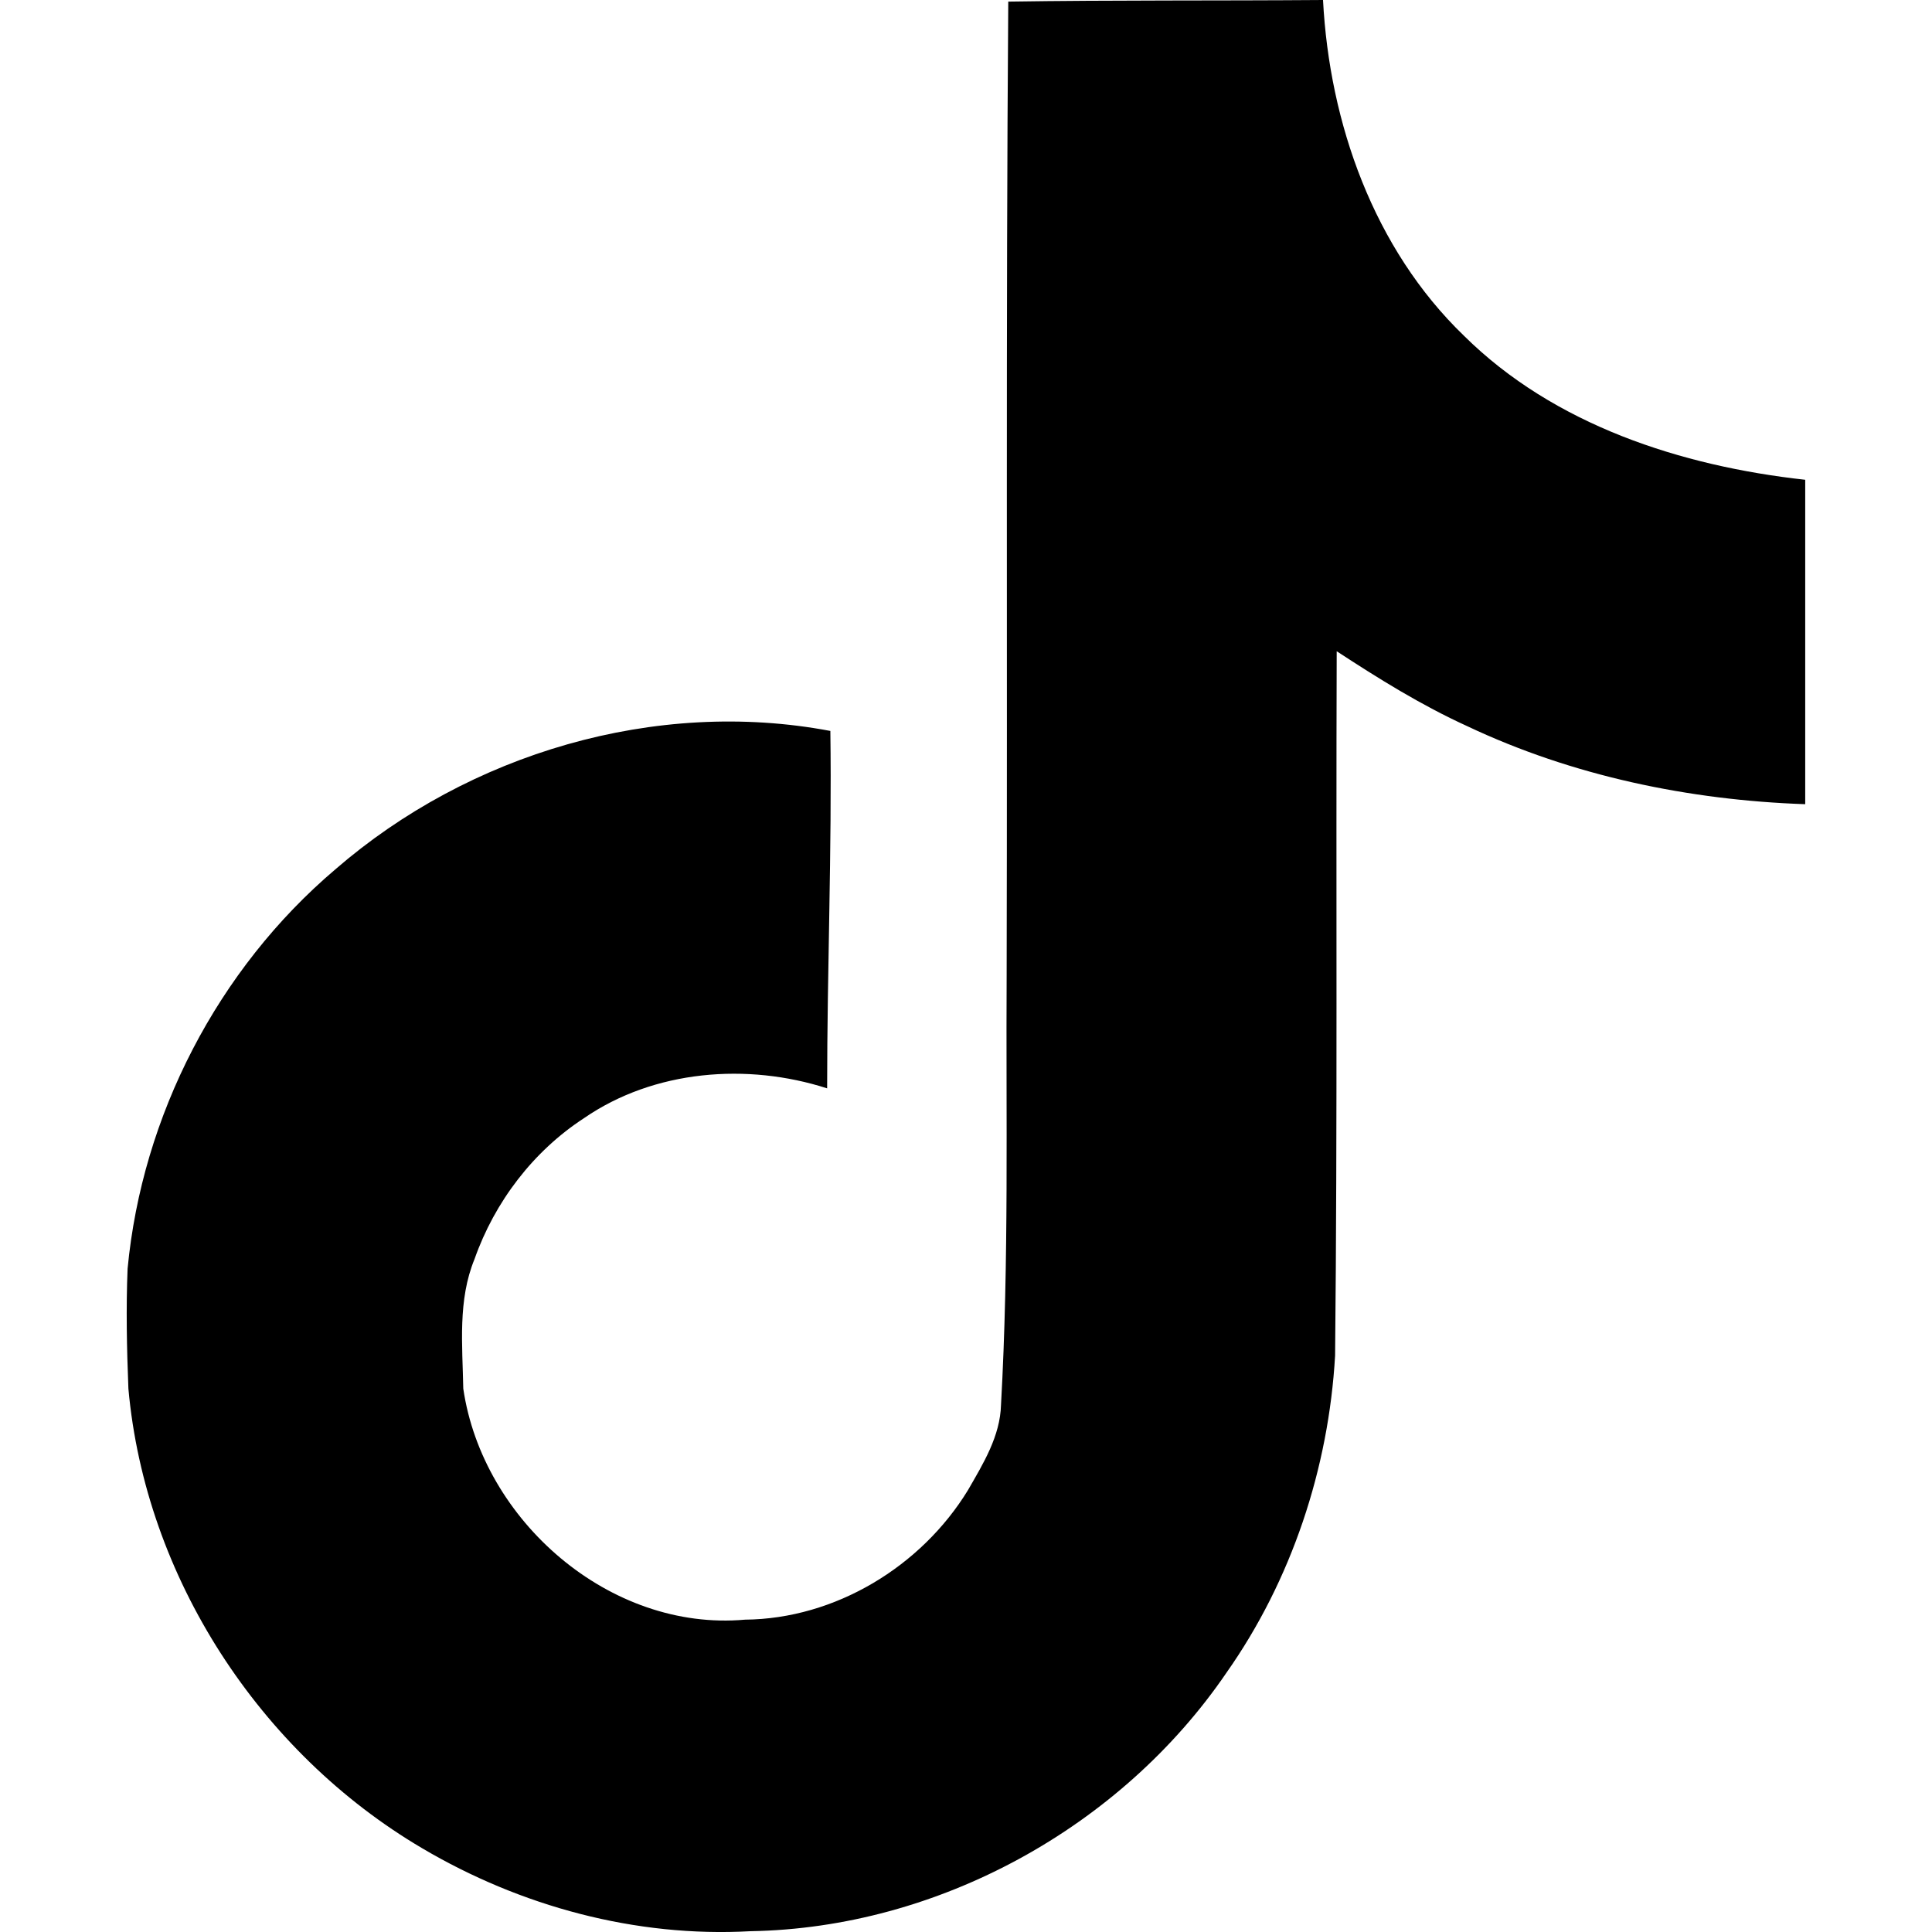
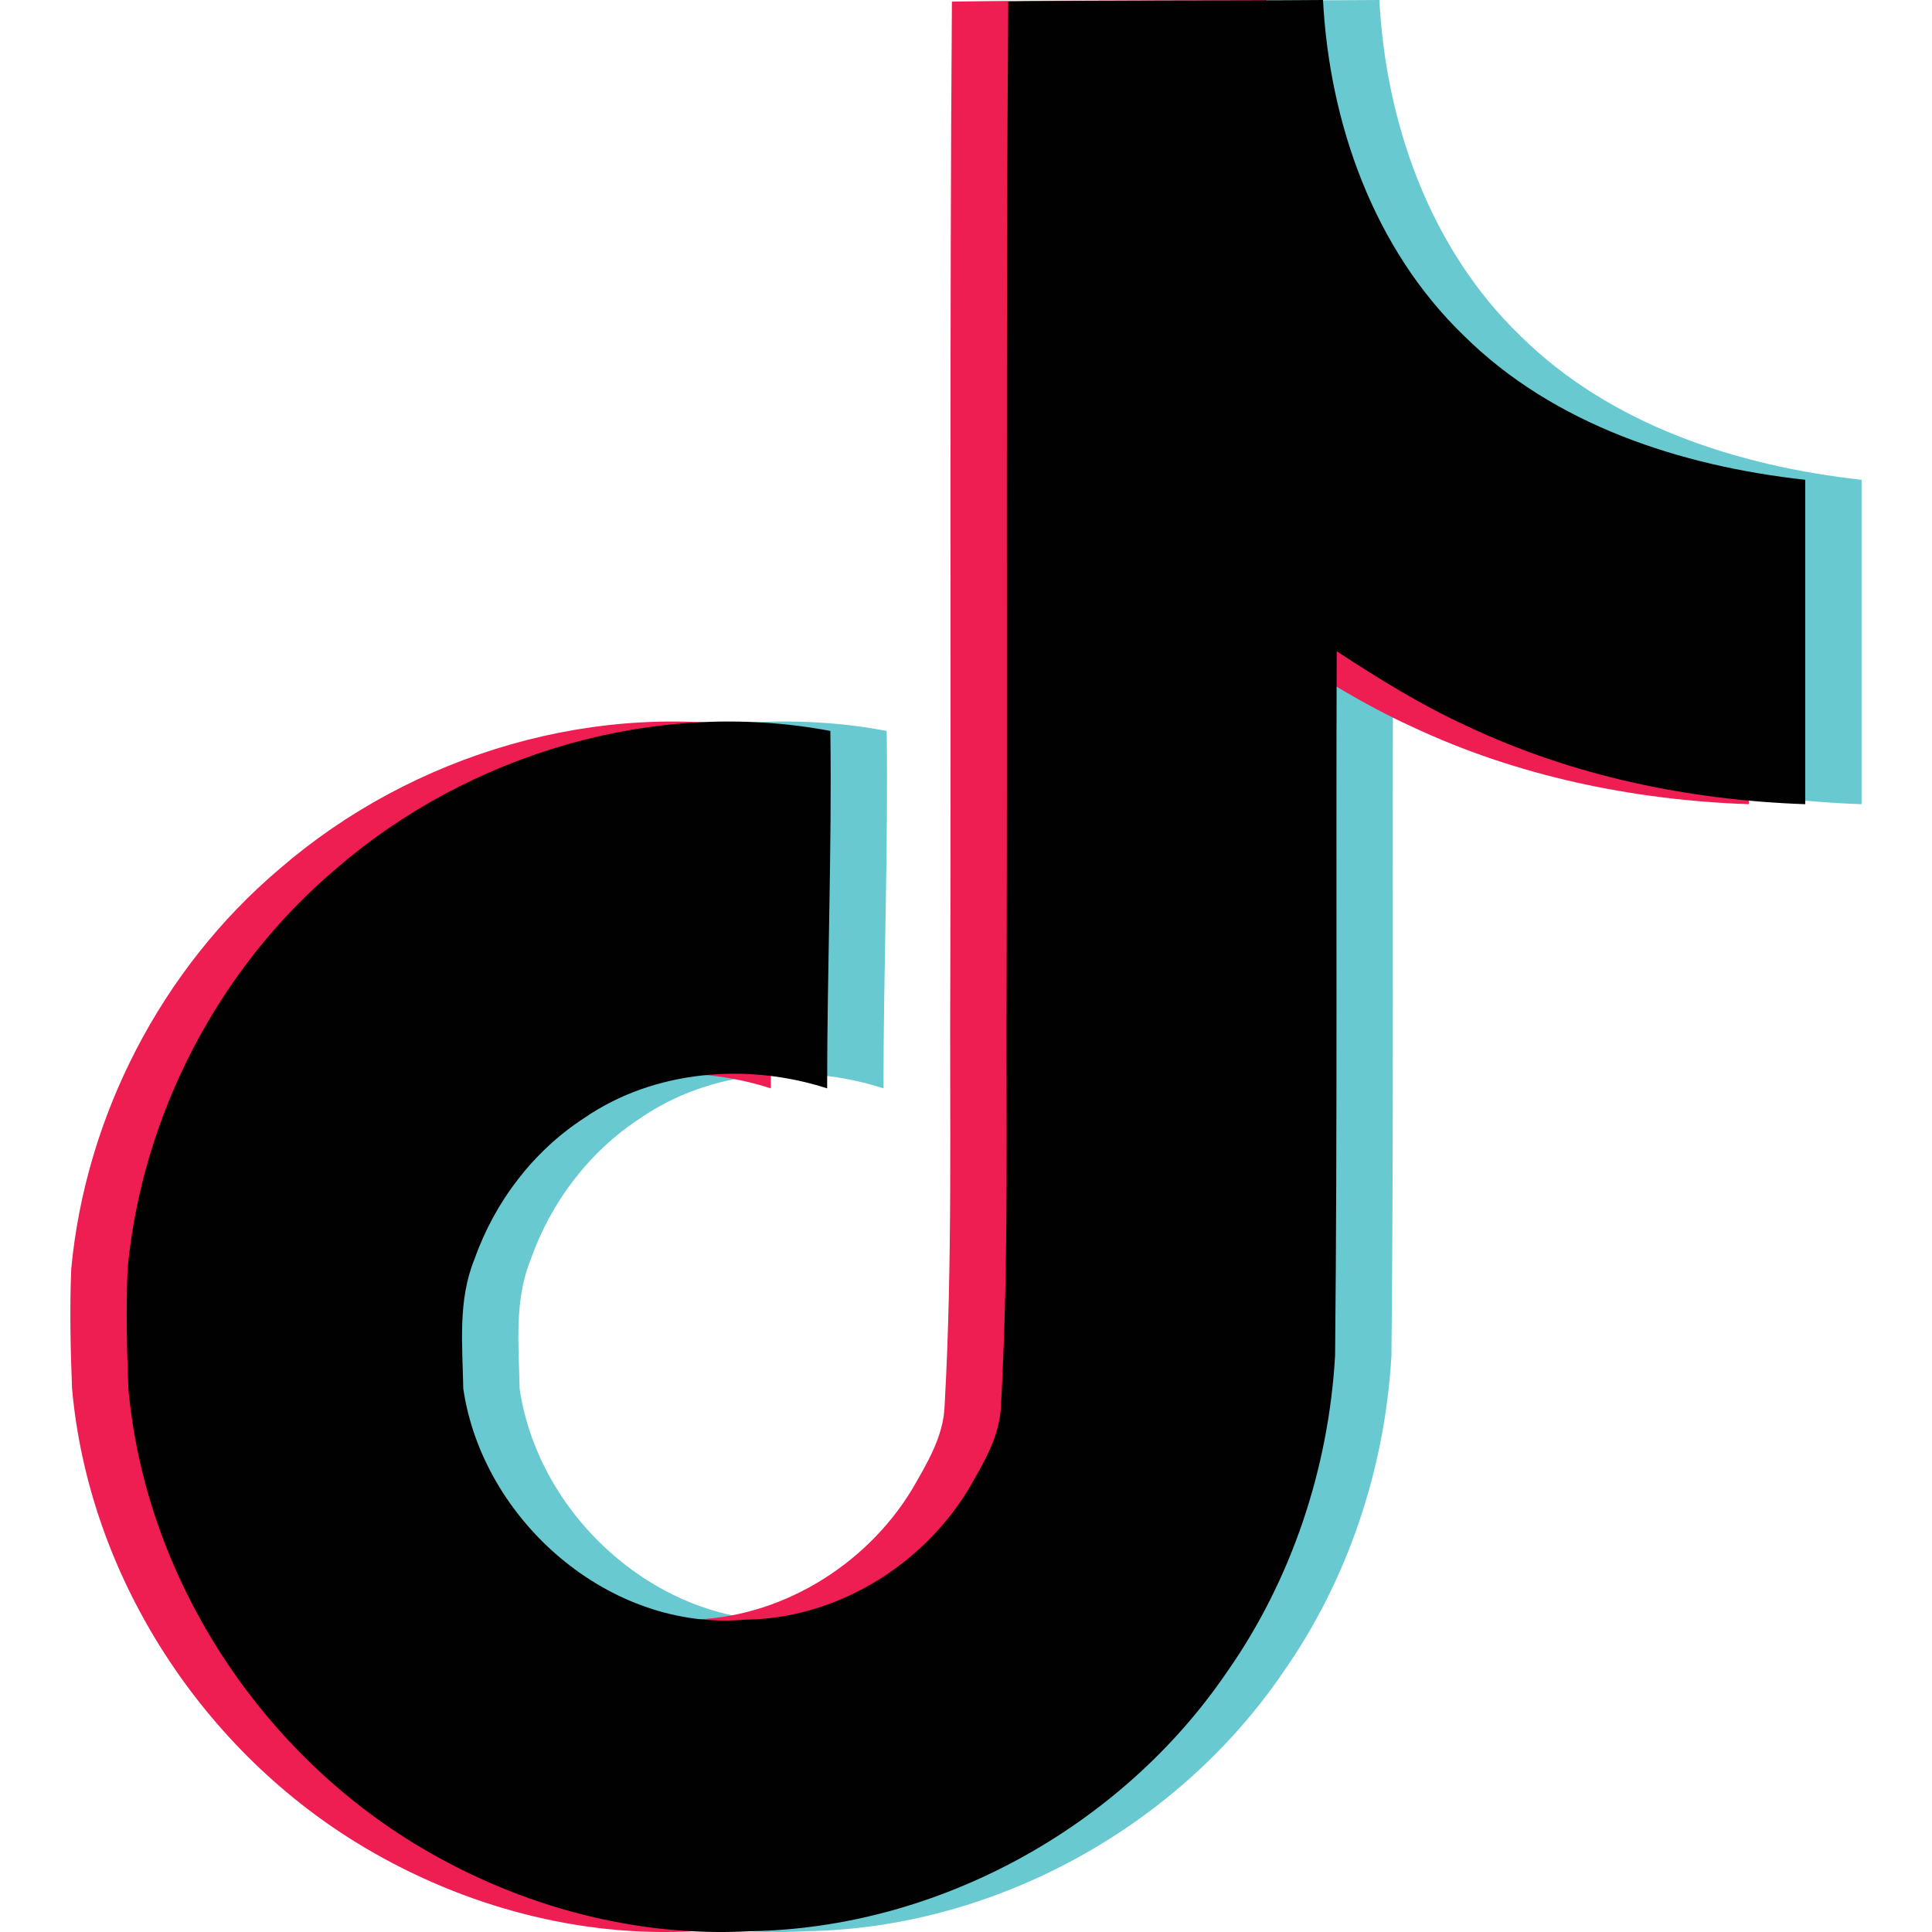
- <svg xmlns="http://www.w3.org/2000/svg" fill="#000000" role="img" viewBox="0 0 24 24">
-   <path d="M12.525.02c1.31-.02 2.61-.01 3.91-.02.08 1.53.63 3.09 1.75 4.17 1.12 1.11 2.7 1.62 4.24 1.79v4.03c-1.44-.05-2.89-.35-4.2-.97-.57-.26-1.1-.59-1.62-.93-.01 2.92.01 5.84-.02 8.75-.08 1.4-.54 2.79-1.35 3.94-1.31 1.92-3.58 3.17-5.91 3.21-1.43.08-2.86-.31-4.08-1.03-2.02-1.19-3.44-3.37-3.65-5.71-.02-.5-.03-1-.01-1.49.18-1.9 1.12-3.72 2.58-4.96 1.66-1.44 3.98-2.13 6.15-1.72.02 1.48-.04 2.96-.04 4.44-.99-.32-2.15-.23-3.02.37-.63.41-1.11 1.04-1.36 1.75-.21.51-.15 1.07-.14 1.61.24 1.64 1.82 3.02 3.5 2.87 1.12-.01 2.19-.66 2.77-1.61.19-.33.4-.67.41-1.06.1-1.79.06-3.57.07-5.36.01-4.03-.01-8.05.02-12.07z" />
+ <svg xmlns="http://www.w3.org/2000/svg" viewBox="0 0 24 24">
+   <path fill="#69C9D0" transform="translate(0.7,0)" d="M12.525.02c1.31-.02 2.61-.01 3.91-.02.08 1.53.63 3.09 1.75 4.17 1.12 1.11 2.7 1.62 4.24 1.79v4.03c-1.44-.05-2.89-.35-4.2-.97-.57-.26-1.1-.59-1.62-.93-.01 2.92.01 5.84-.02 8.75-.08 1.4-.54 2.79-1.35 3.94-1.31 1.92-3.58 3.17-5.91 3.21-1.43.08-2.86-.31-4.08-1.03-2.02-1.19-3.44-3.37-3.65-5.71-.02-.5-.03-1-.01-1.49.18-1.9 1.12-3.72 2.58-4.96 1.66-1.44 3.98-2.13 6.15-1.72.02 1.48-.04 2.96-.04 4.44-.99-.32-2.15-.23-3.02.37-.63.41-1.11 1.04-1.36 1.75-.21.51-.15 1.07-.14 1.61.24 1.64 1.82 3.02 3.5 2.87 1.12-.01 2.19-.66 2.77-1.61.19-.33.4-.67.41-1.06.1-1.79.06-3.57.07-5.36.01-4.03-.01-8.05.02-12.07z" />
+   <path fill="#EE1D52" transform="translate(-0.7,0)" d="M12.525.02c1.31-.02 2.61-.01 3.91-.02.08 1.53.63 3.09 1.75 4.17 1.12 1.11 2.7 1.62 4.24 1.79v4.03c-1.44-.05-2.89-.35-4.2-.97-.57-.26-1.1-.59-1.62-.93-.01 2.92.01 5.84-.02 8.75-.08 1.4-.54 2.79-1.35 3.94-1.31 1.92-3.58 3.17-5.91 3.21-1.43.08-2.86-.31-4.08-1.03-2.02-1.19-3.44-3.37-3.65-5.71-.02-.5-.03-1-.01-1.49.18-1.9 1.12-3.72 2.58-4.96 1.66-1.44 3.98-2.13 6.15-1.72.02 1.48-.04 2.96-.04 4.44-.99-.32-2.15-.23-3.02.37-.63.41-1.11 1.04-1.36 1.75-.21.51-.15 1.07-.14 1.61.24 1.64 1.82 3.02 3.5 2.87 1.12-.01 2.19-.66 2.77-1.61.19-.33.4-.67.41-1.06.1-1.79.06-3.57.07-5.36.01-4.03-.01-8.05.02-12.07z" />
+   <path fill="#010101" d="M12.525.02c1.31-.02 2.61-.01 3.91-.02.08 1.53.63 3.09 1.75 4.17 1.12 1.11 2.7 1.62 4.24 1.79v4.03c-1.44-.05-2.89-.35-4.2-.97-.57-.26-1.1-.59-1.62-.93-.01 2.92.01 5.84-.02 8.75-.08 1.4-.54 2.79-1.35 3.94-1.31 1.92-3.58 3.17-5.91 3.21-1.43.08-2.86-.31-4.08-1.03-2.02-1.19-3.44-3.37-3.65-5.71-.02-.5-.03-1-.01-1.49.18-1.9 1.12-3.72 2.58-4.96 1.66-1.44 3.98-2.13 6.15-1.72.02 1.48-.04 2.96-.04 4.44-.99-.32-2.15-.23-3.02.37-.63.41-1.11 1.04-1.36 1.75-.21.51-.15 1.07-.14 1.61.24 1.64 1.82 3.02 3.5 2.87 1.12-.01 2.19-.66 2.77-1.61.19-.33.4-.67.41-1.06.1-1.79.06-3.57.07-5.36.01-4.03-.01-8.05.02-12.07z" />
</svg>
